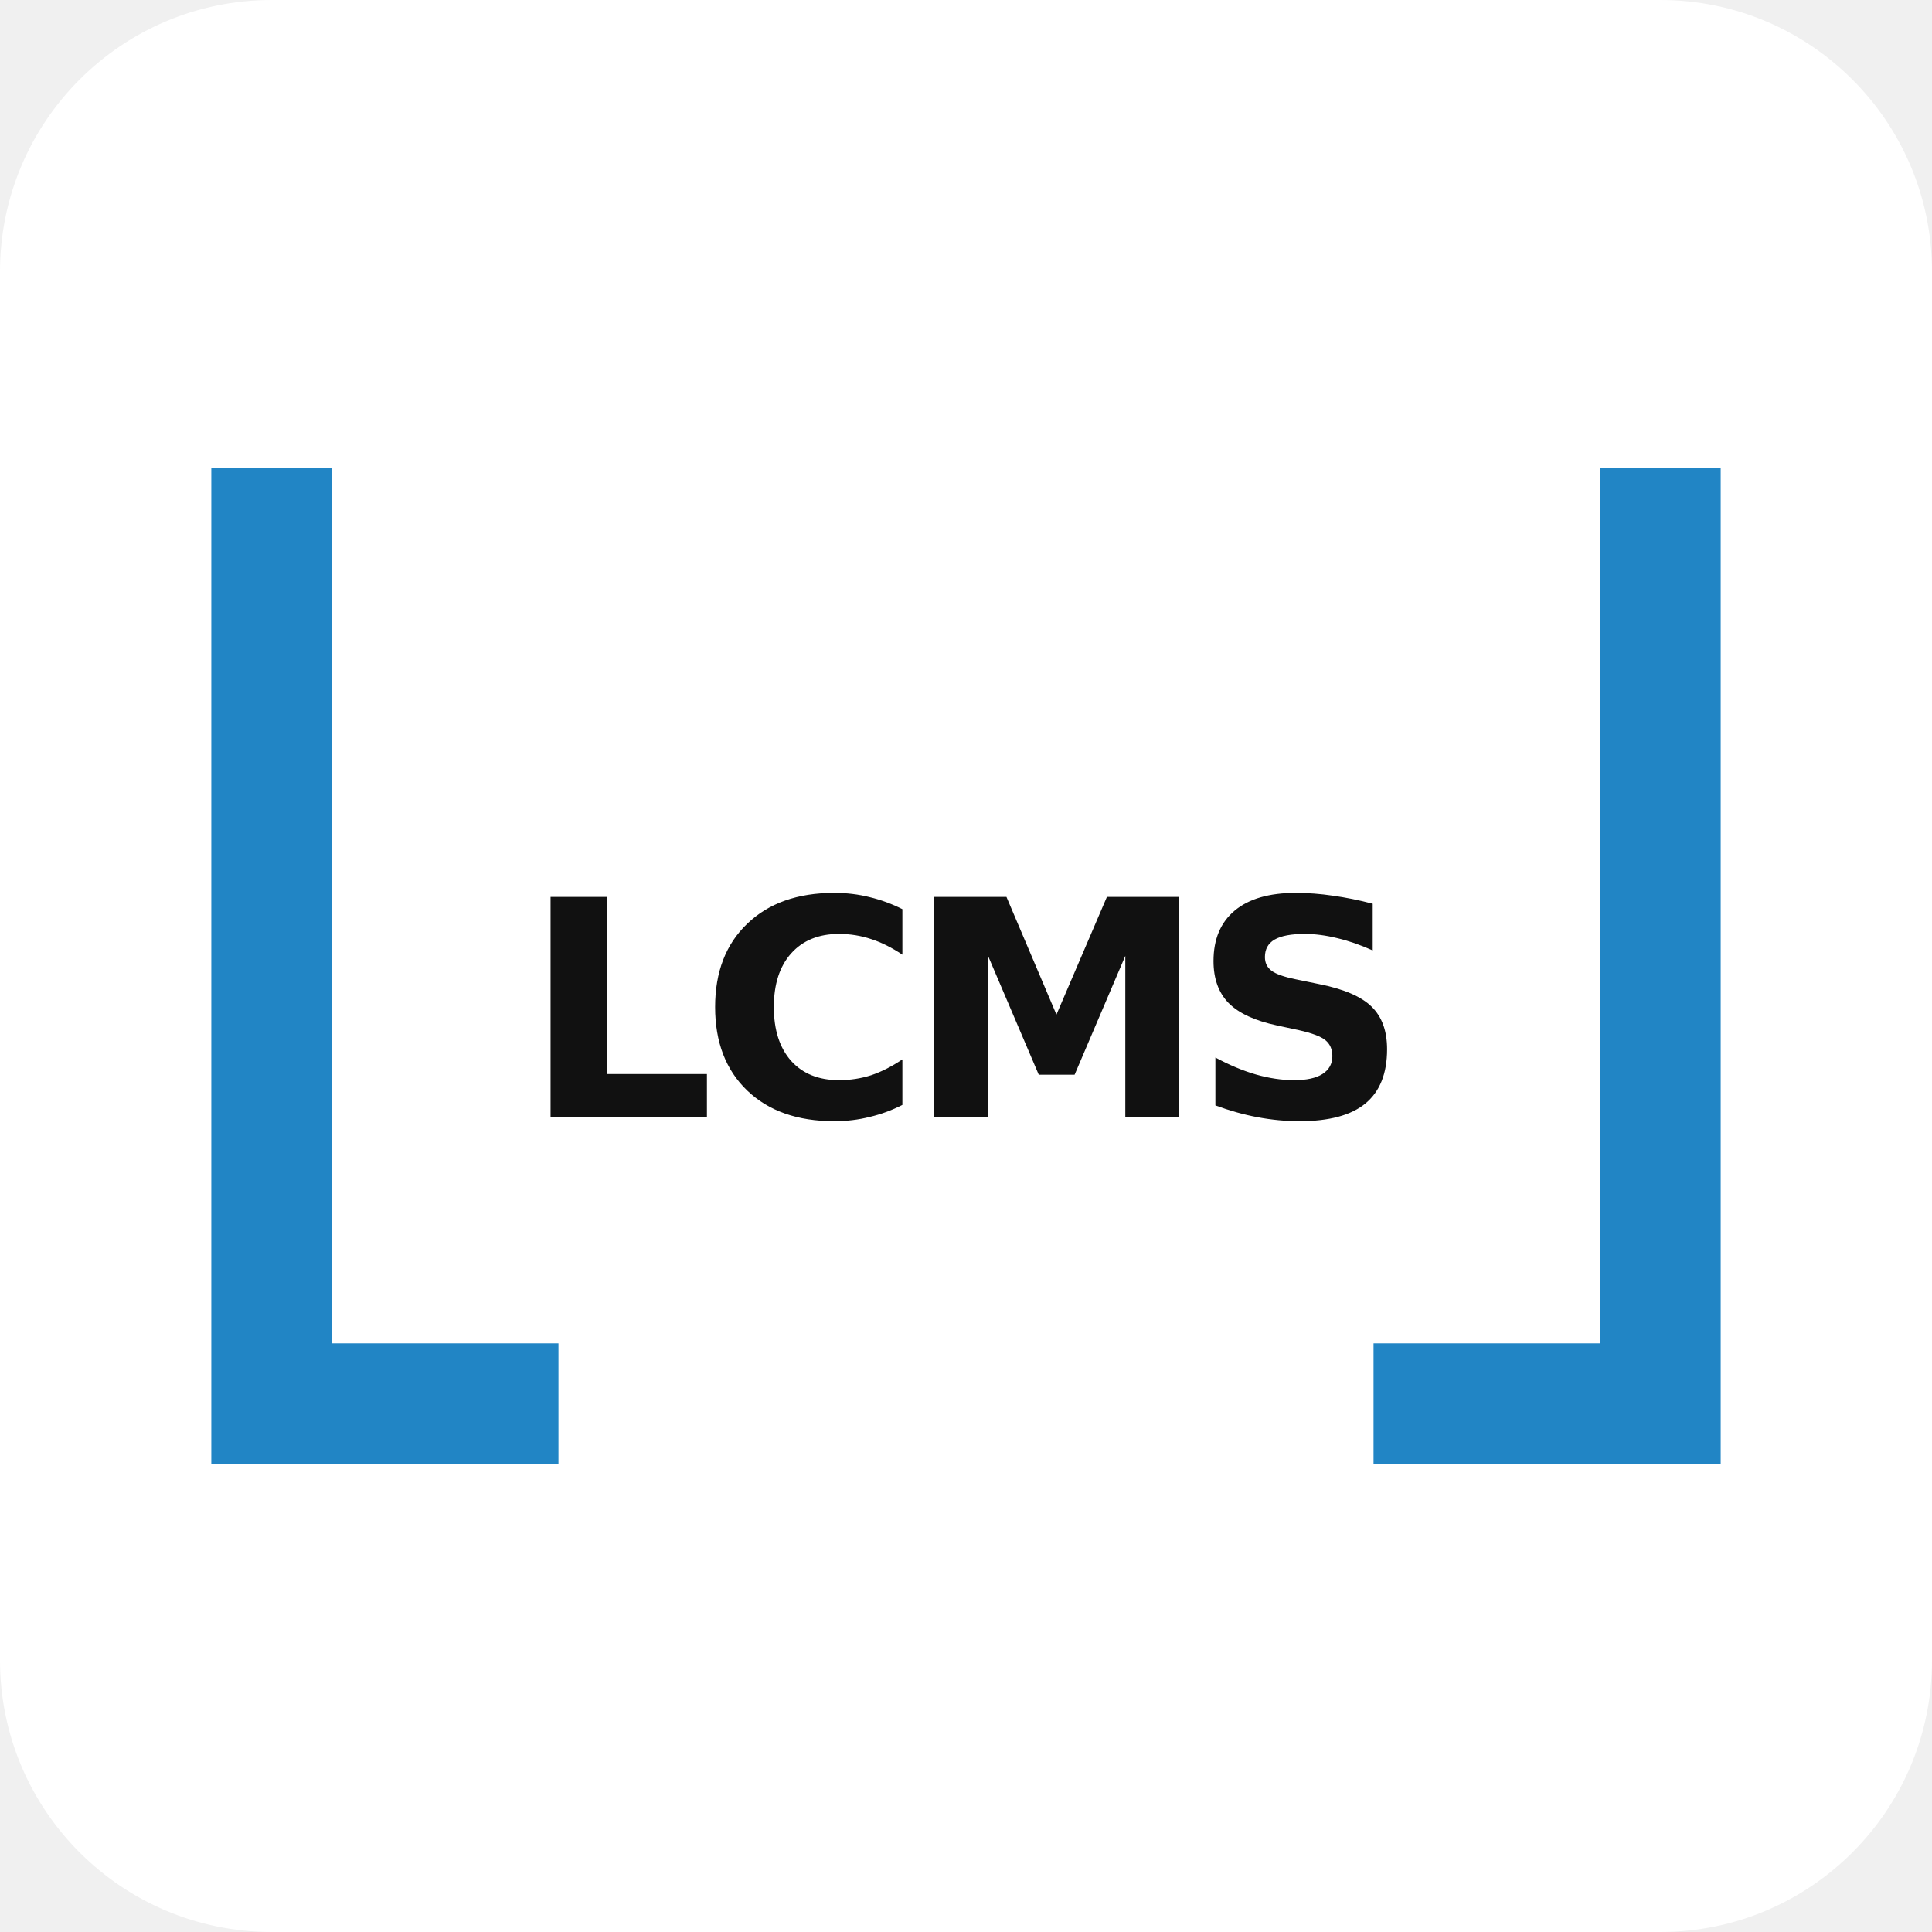
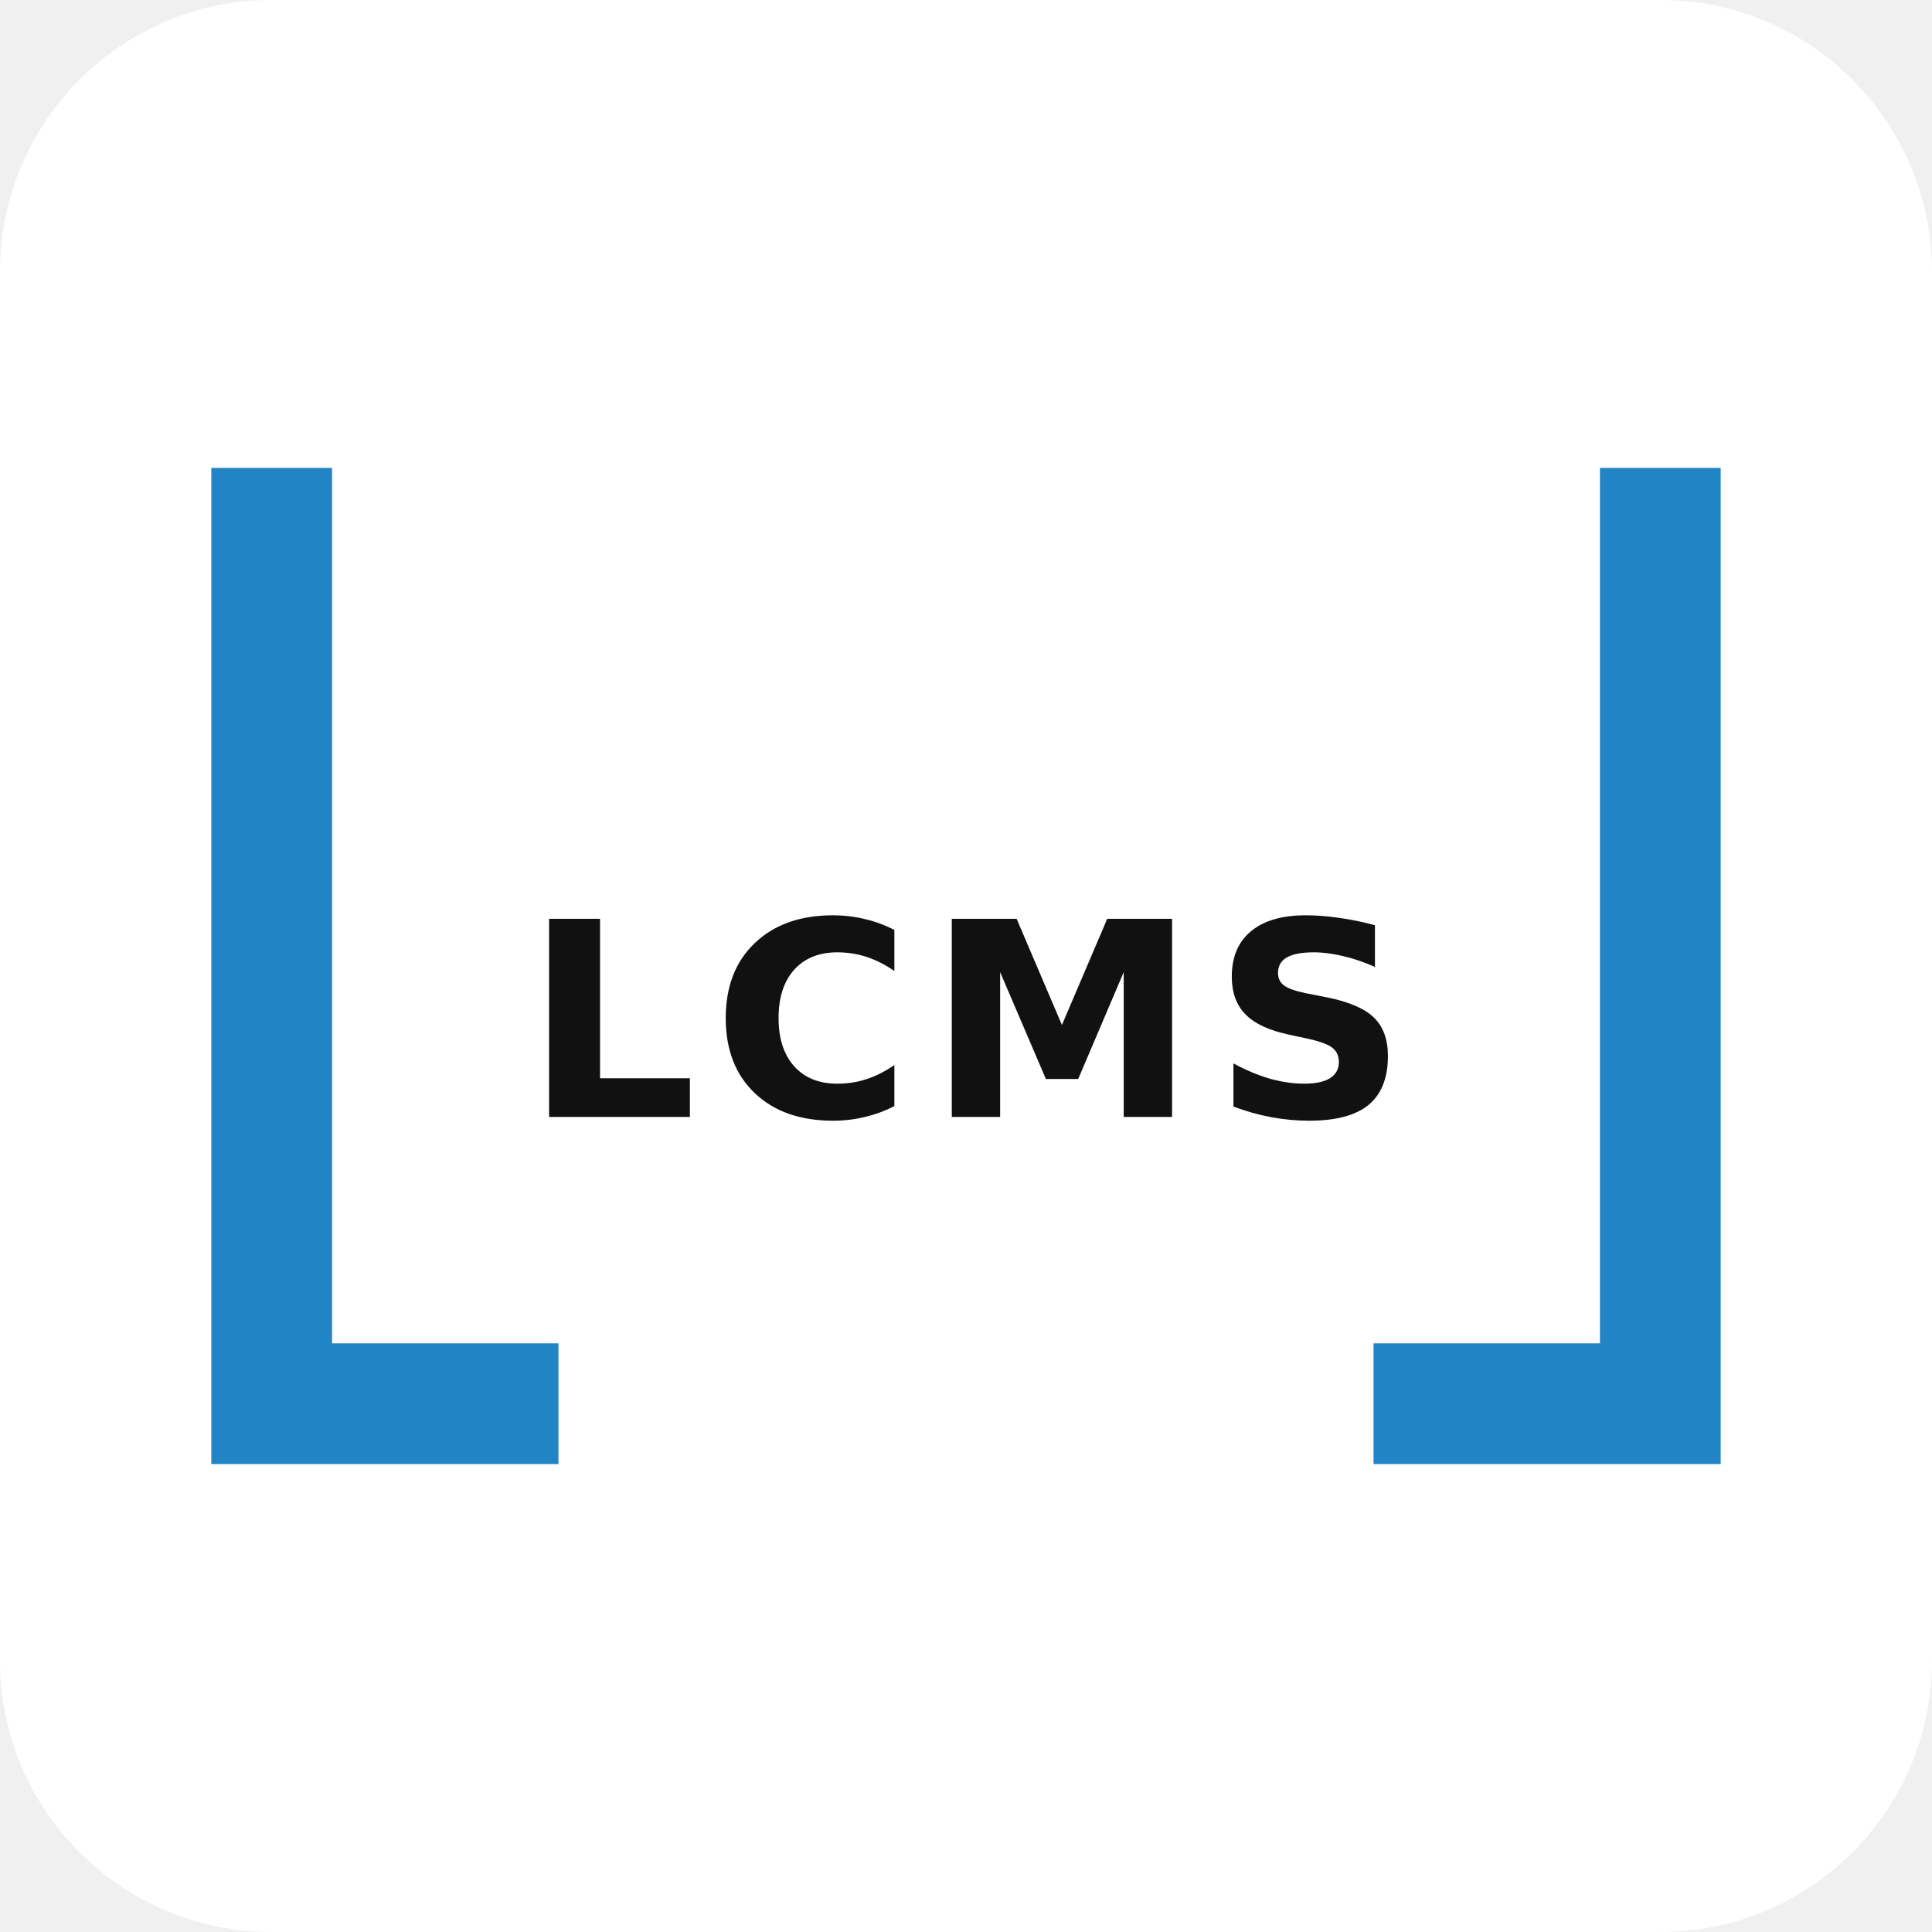
<svg xmlns="http://www.w3.org/2000/svg" width="128" height="128" viewBox="0 0 128 128">
  <rect width="128" height="128" rx="18" fill="white" />
  <path d="M18 35v58h15M110 35v58H95" fill="none" stroke="#2185c5" stroke-linecap="square" stroke-width="8" />
-   <text x="64" y="74" fill="#111111" font-family="DejaVu Sans, Arial, sans-serif" font-size="20" font-weight="700" letter-spacing="-1" text-anchor="middle">LCMS</text>
+   <text x="64" y="74" fill="#111111" font-family="Verdana, DejaVu Sans, sans-serif" font-size="18" font-weight="700" letter-spacing="1" text-anchor="middle">LCMS</text>
</svg>
